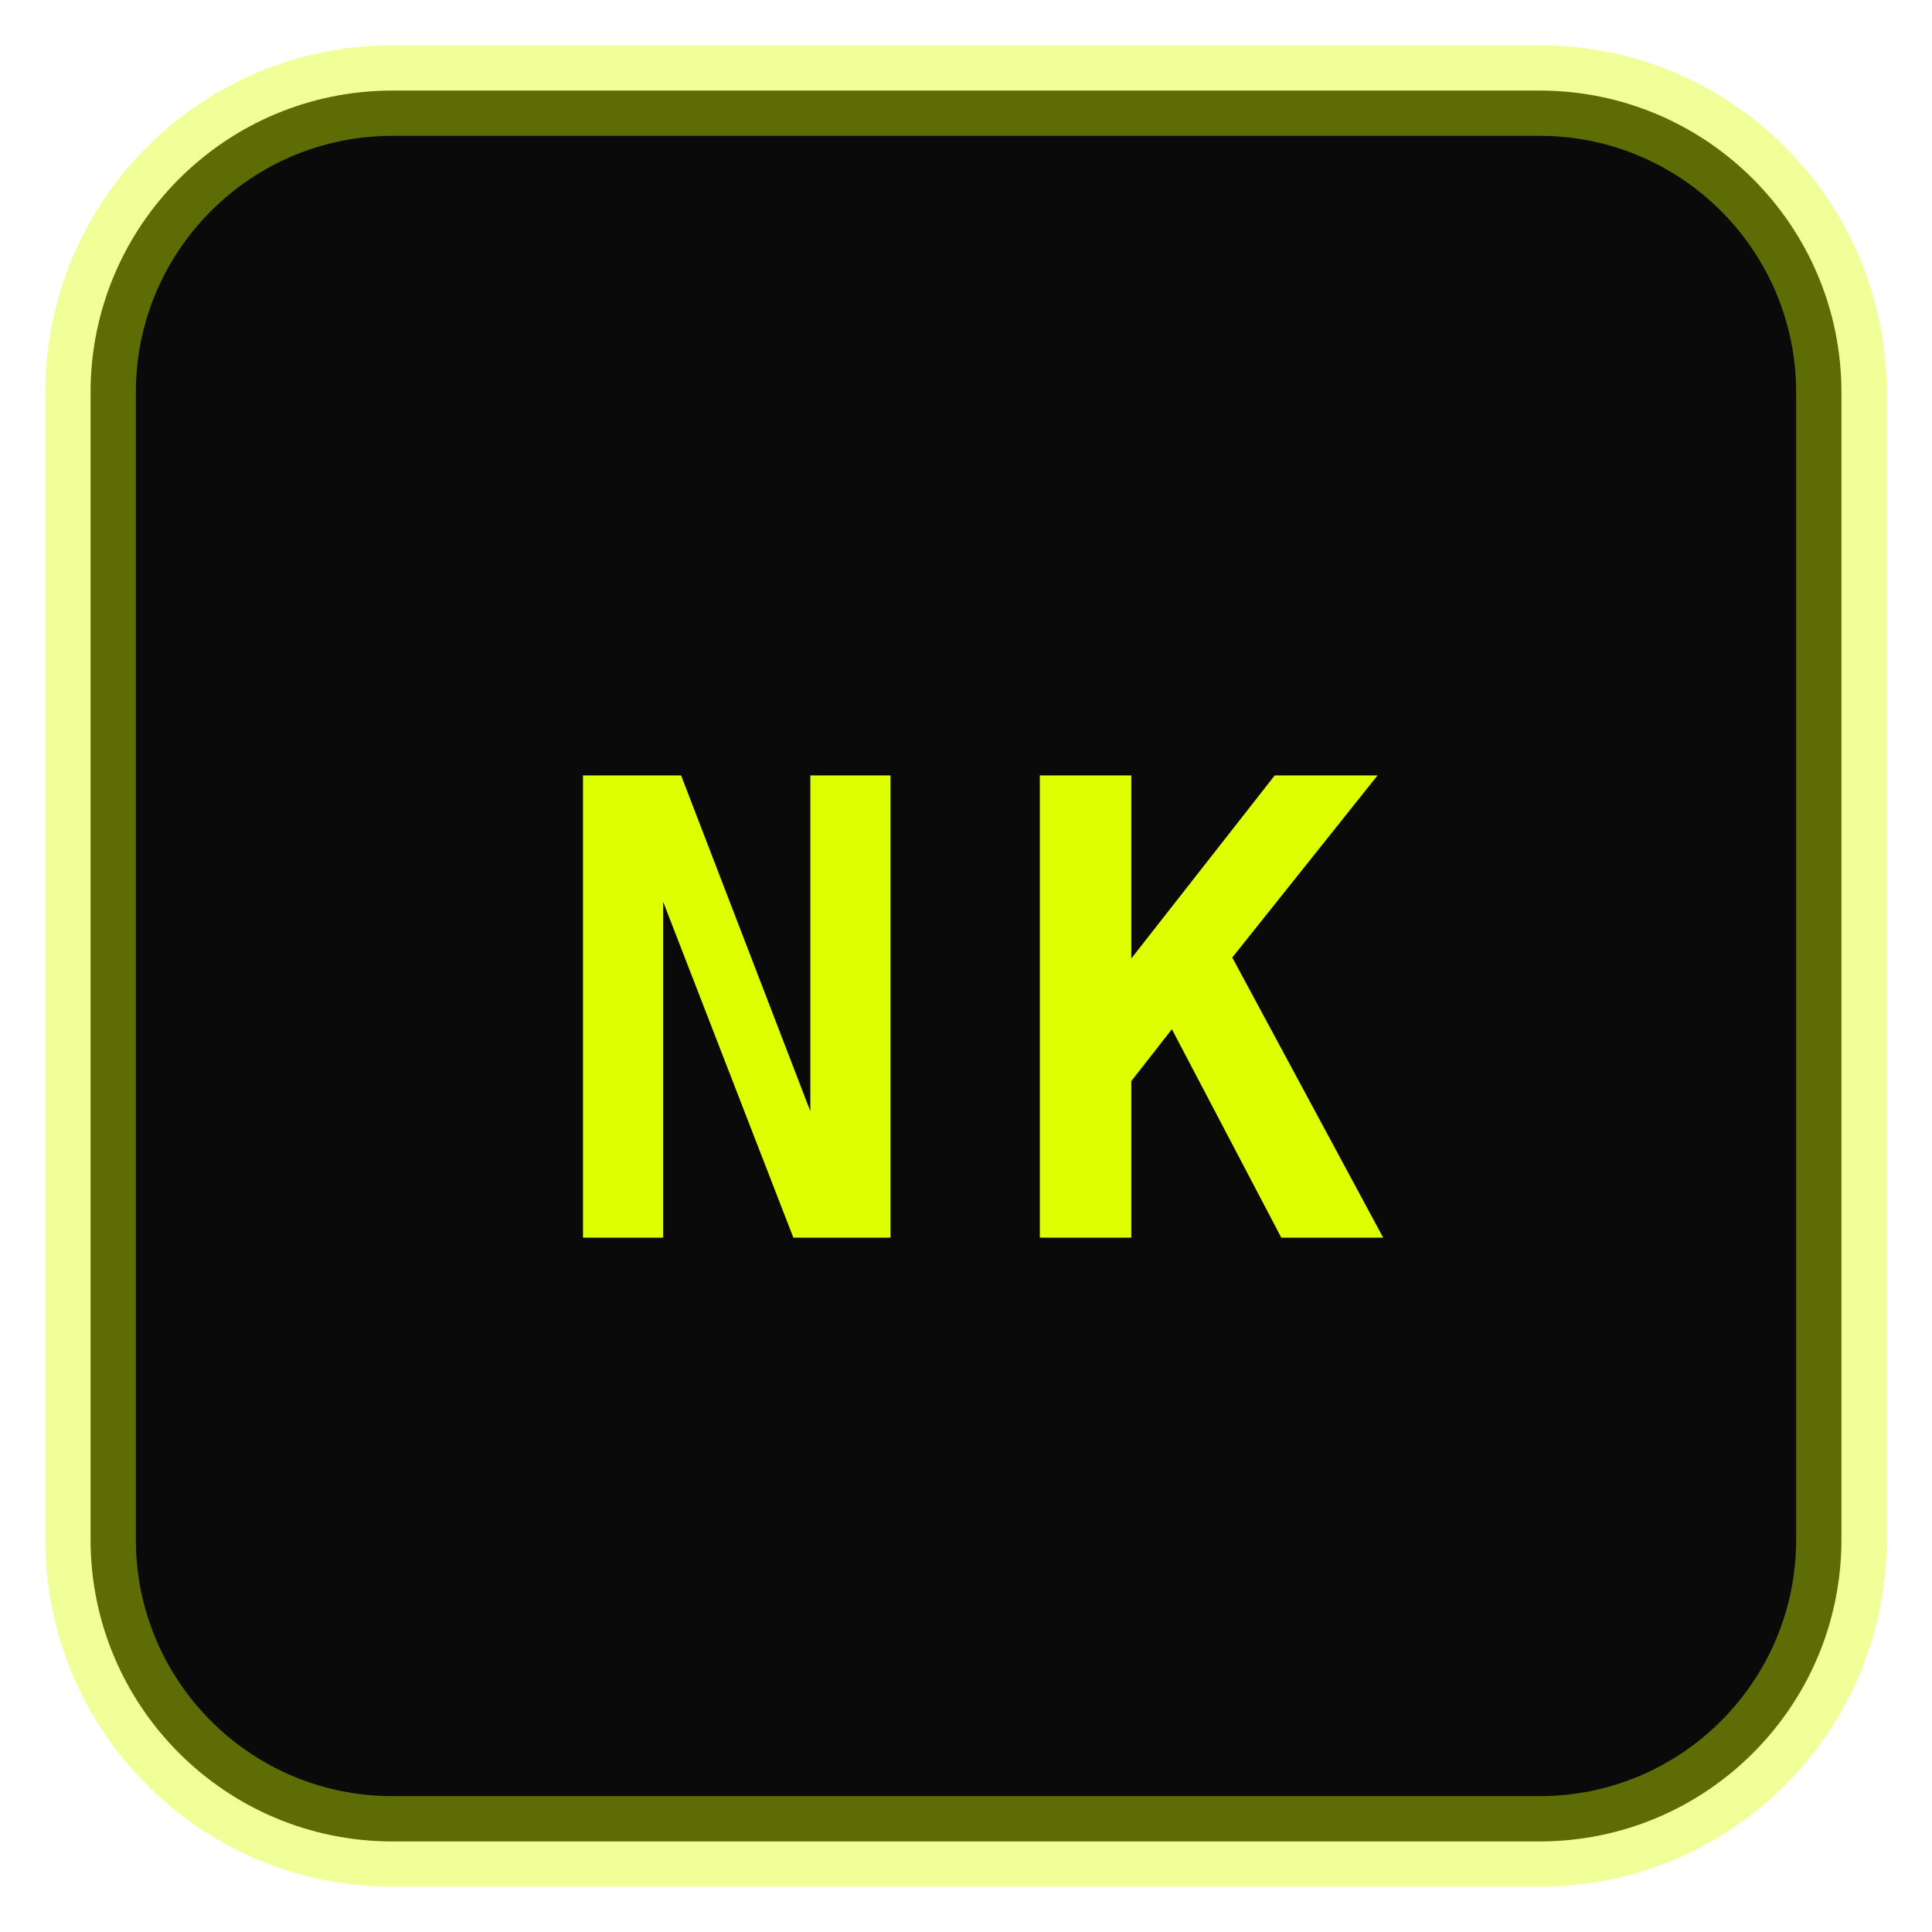
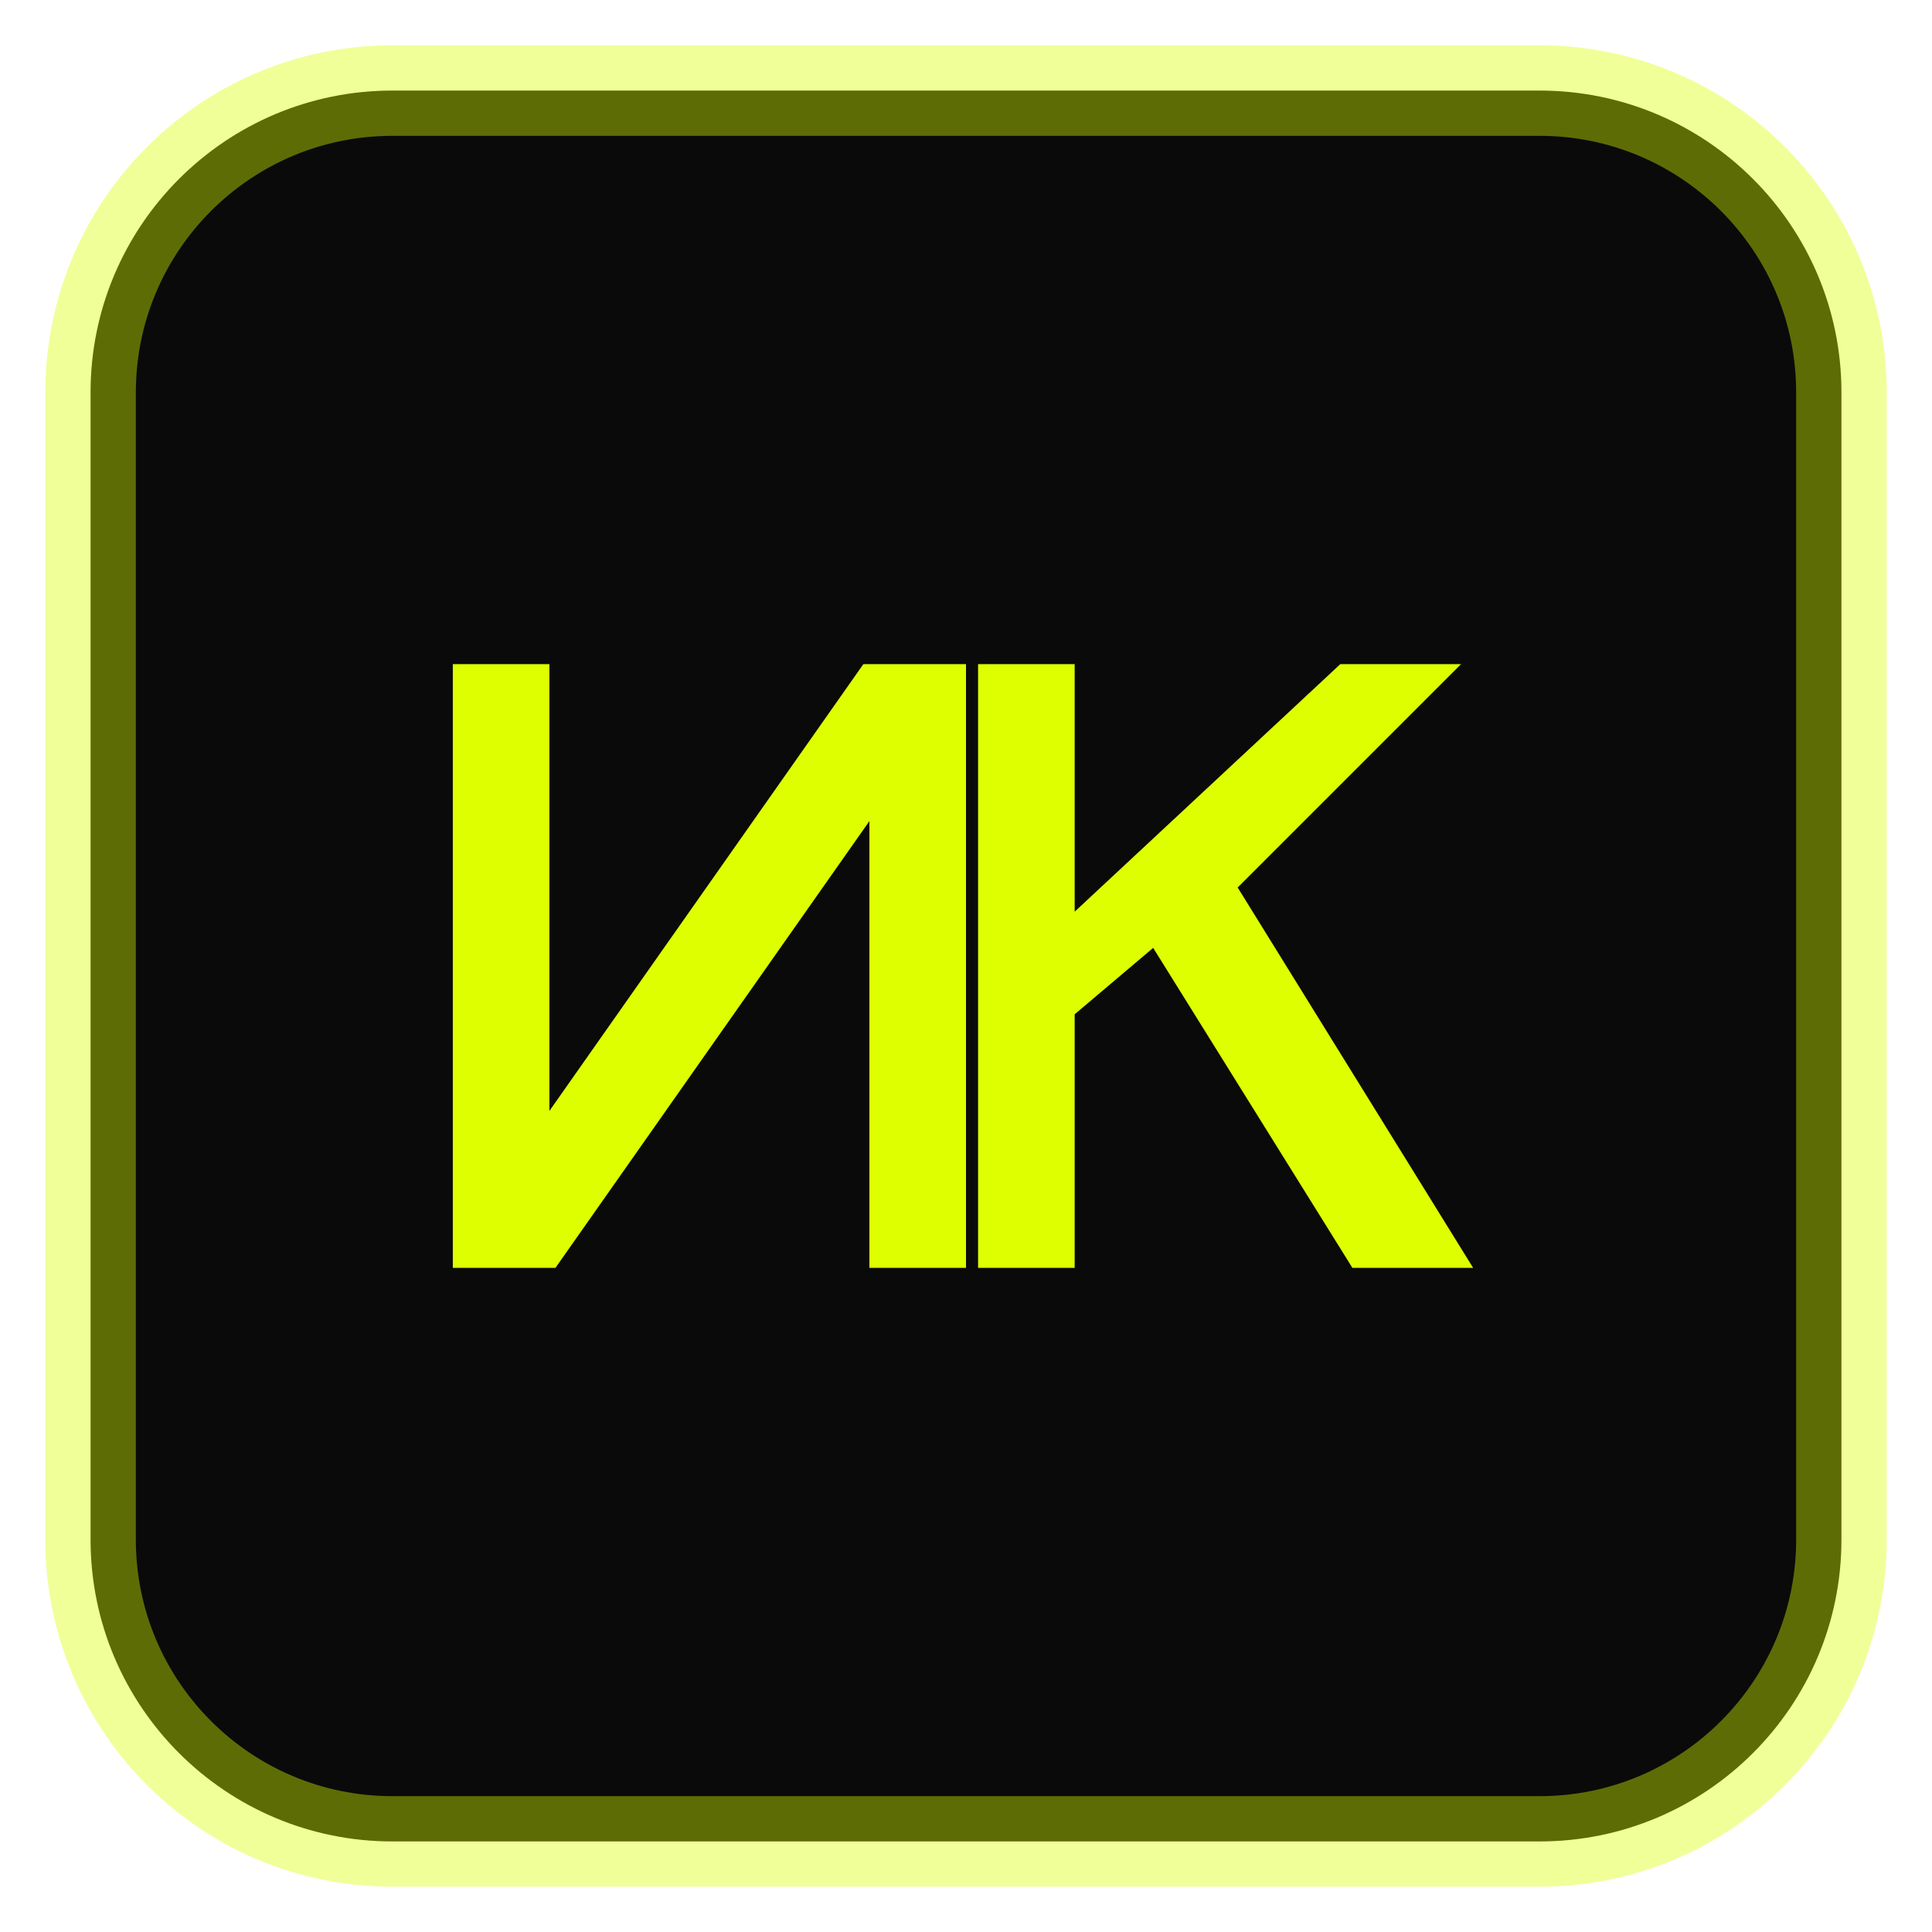
<svg xmlns="http://www.w3.org/2000/svg" viewBox="0 0 32 32" role="img" aria-label="NK">
  <rect x="1.5" y="1.5" width="29" height="29" rx="5" fill="#0a0a0a" stroke="#ddff00" stroke-opacity="0.4" stroke-width="1.5" />
-   <text x="16" y="20.5" text-anchor="middle" fill="#ddff00" font-family="ui-monospace, SFMono-Regular, Menlo, monospace" font-size="10.5" font-weight="700" letter-spacing="0.12em">NK</text>
+   <path fill="#ddff00" d="M7.5 11h1.6v7.4l5.2-7.4h1.7v10h-1.6v-7.4l-5.2 7.4H7.5V11z" />
+   <path fill="#ddff00" d="M16.2 11h1.6v4.1l4.4-4.1h2l-3.7 3.7 3.9 6.3h-2l-3.3-5.3-1.3 1.1V21h-1.6V11z" />
</svg>
